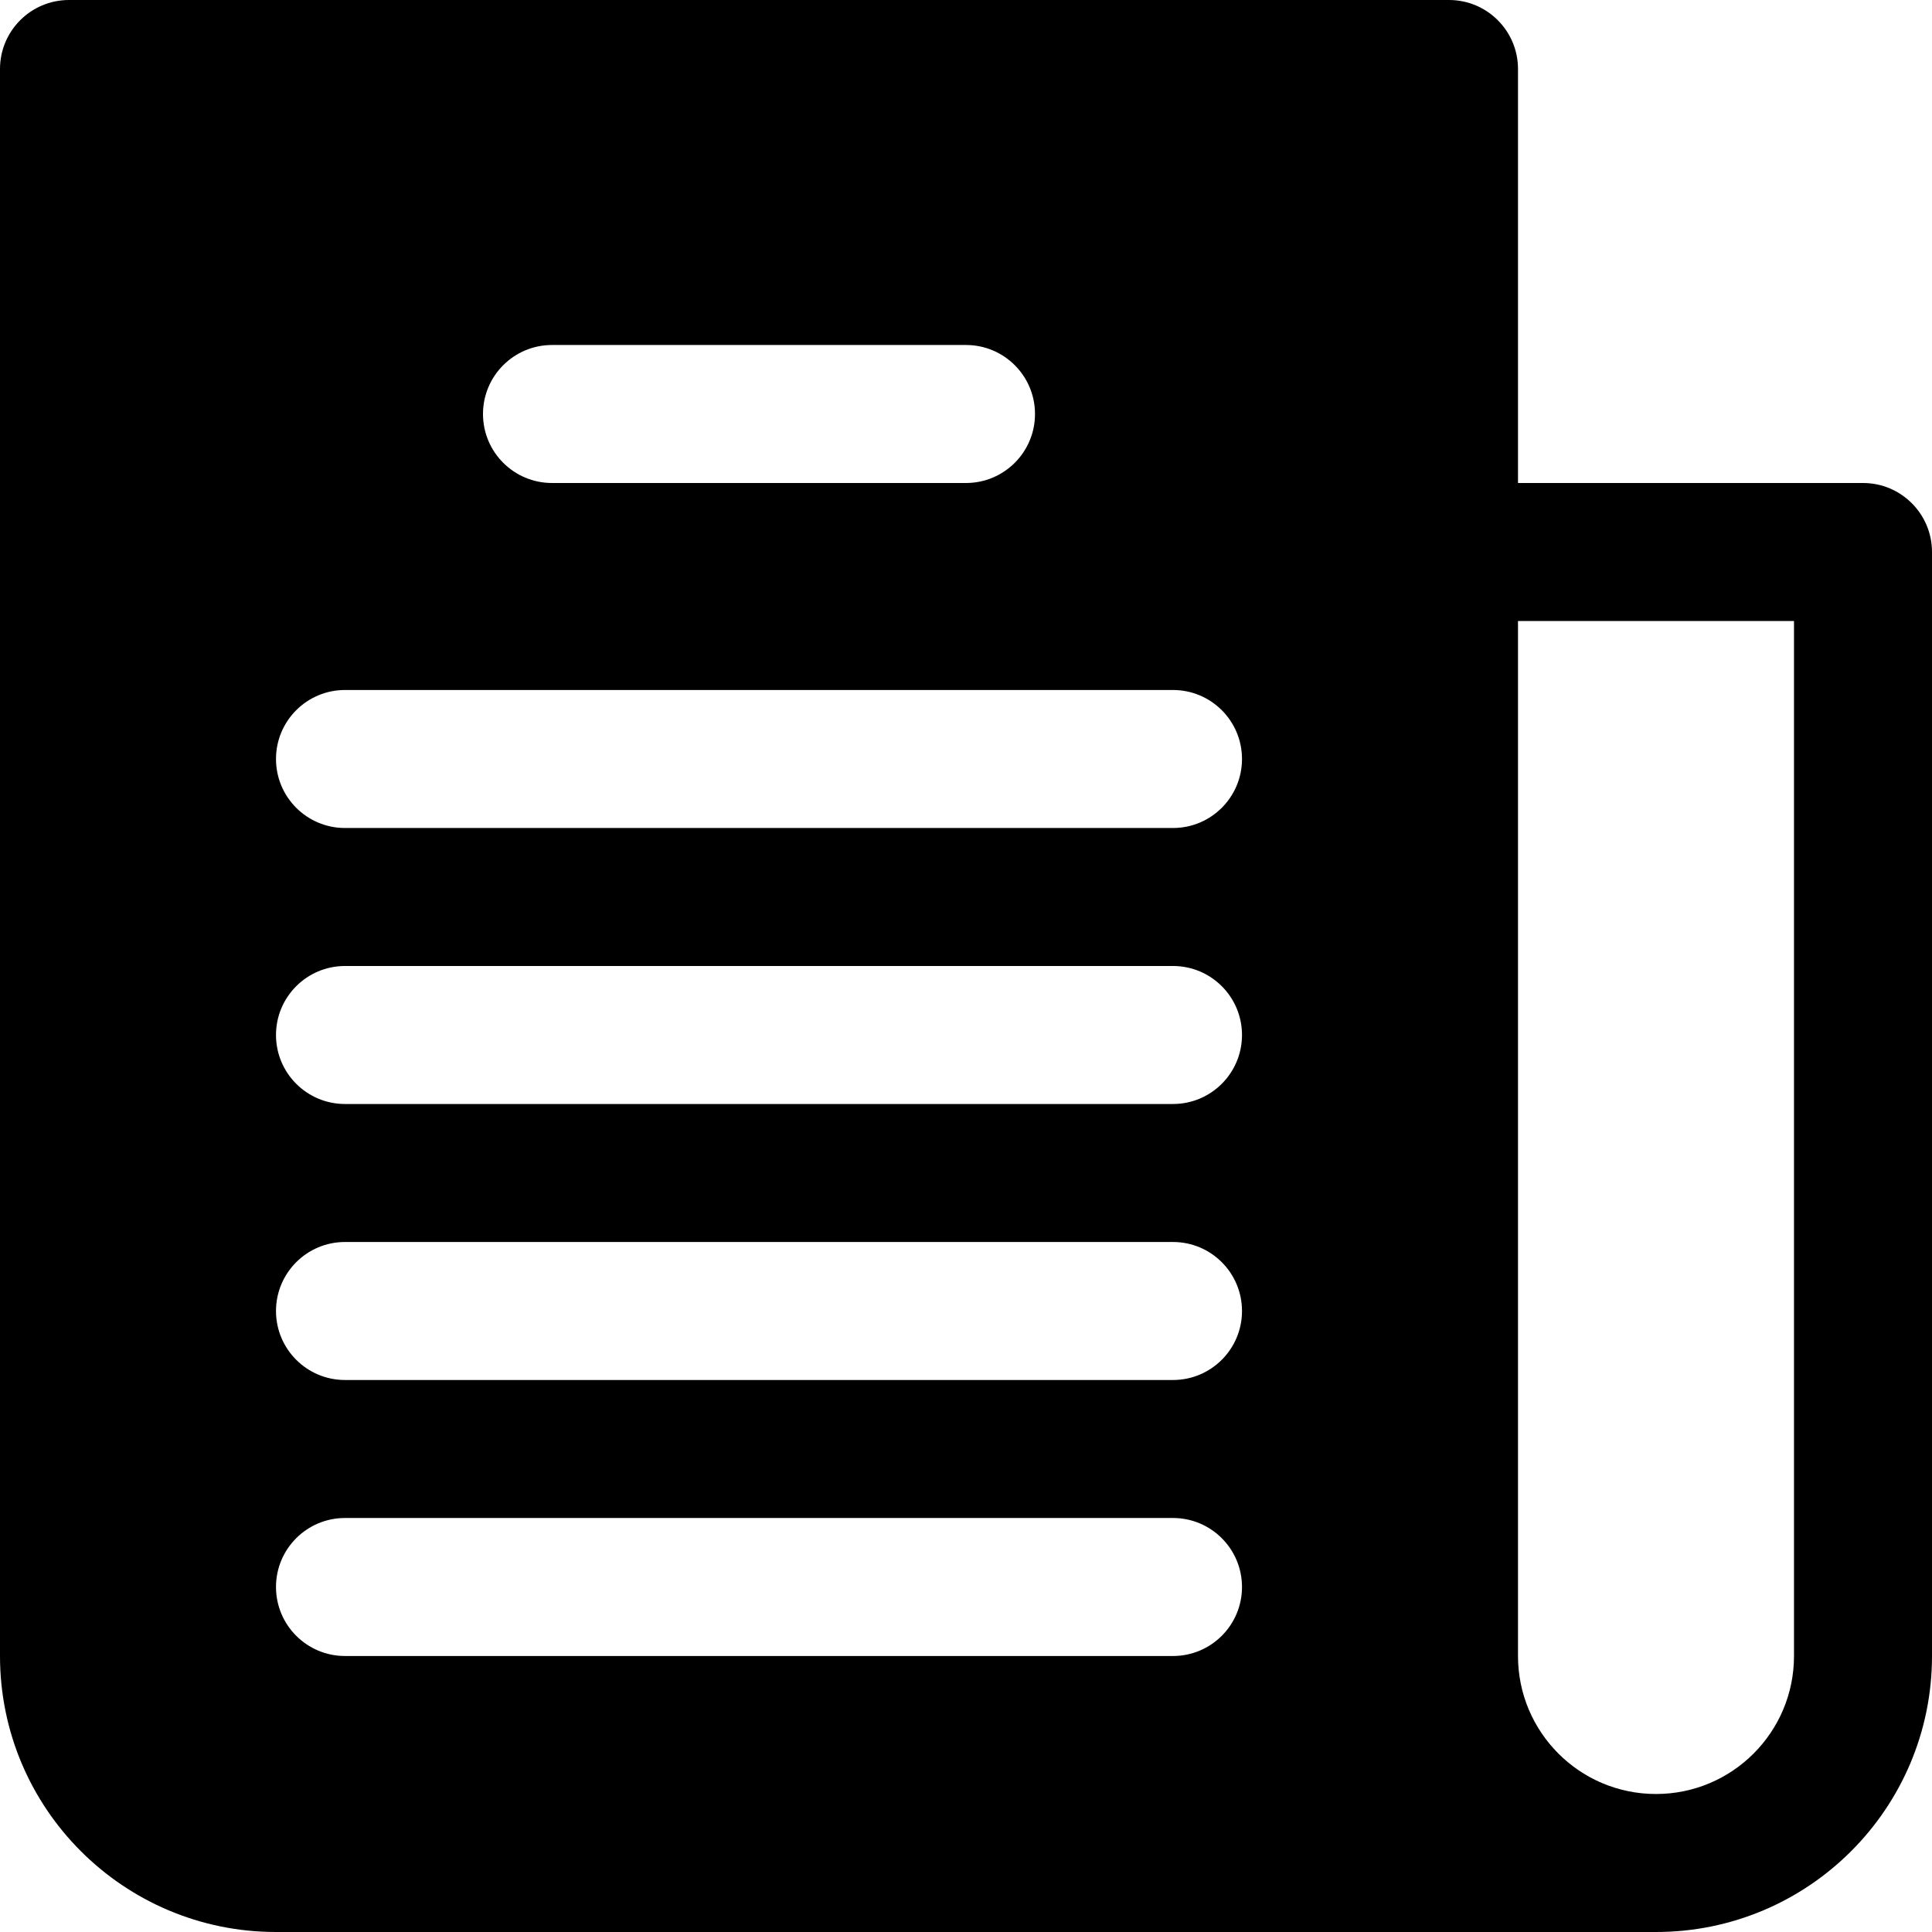
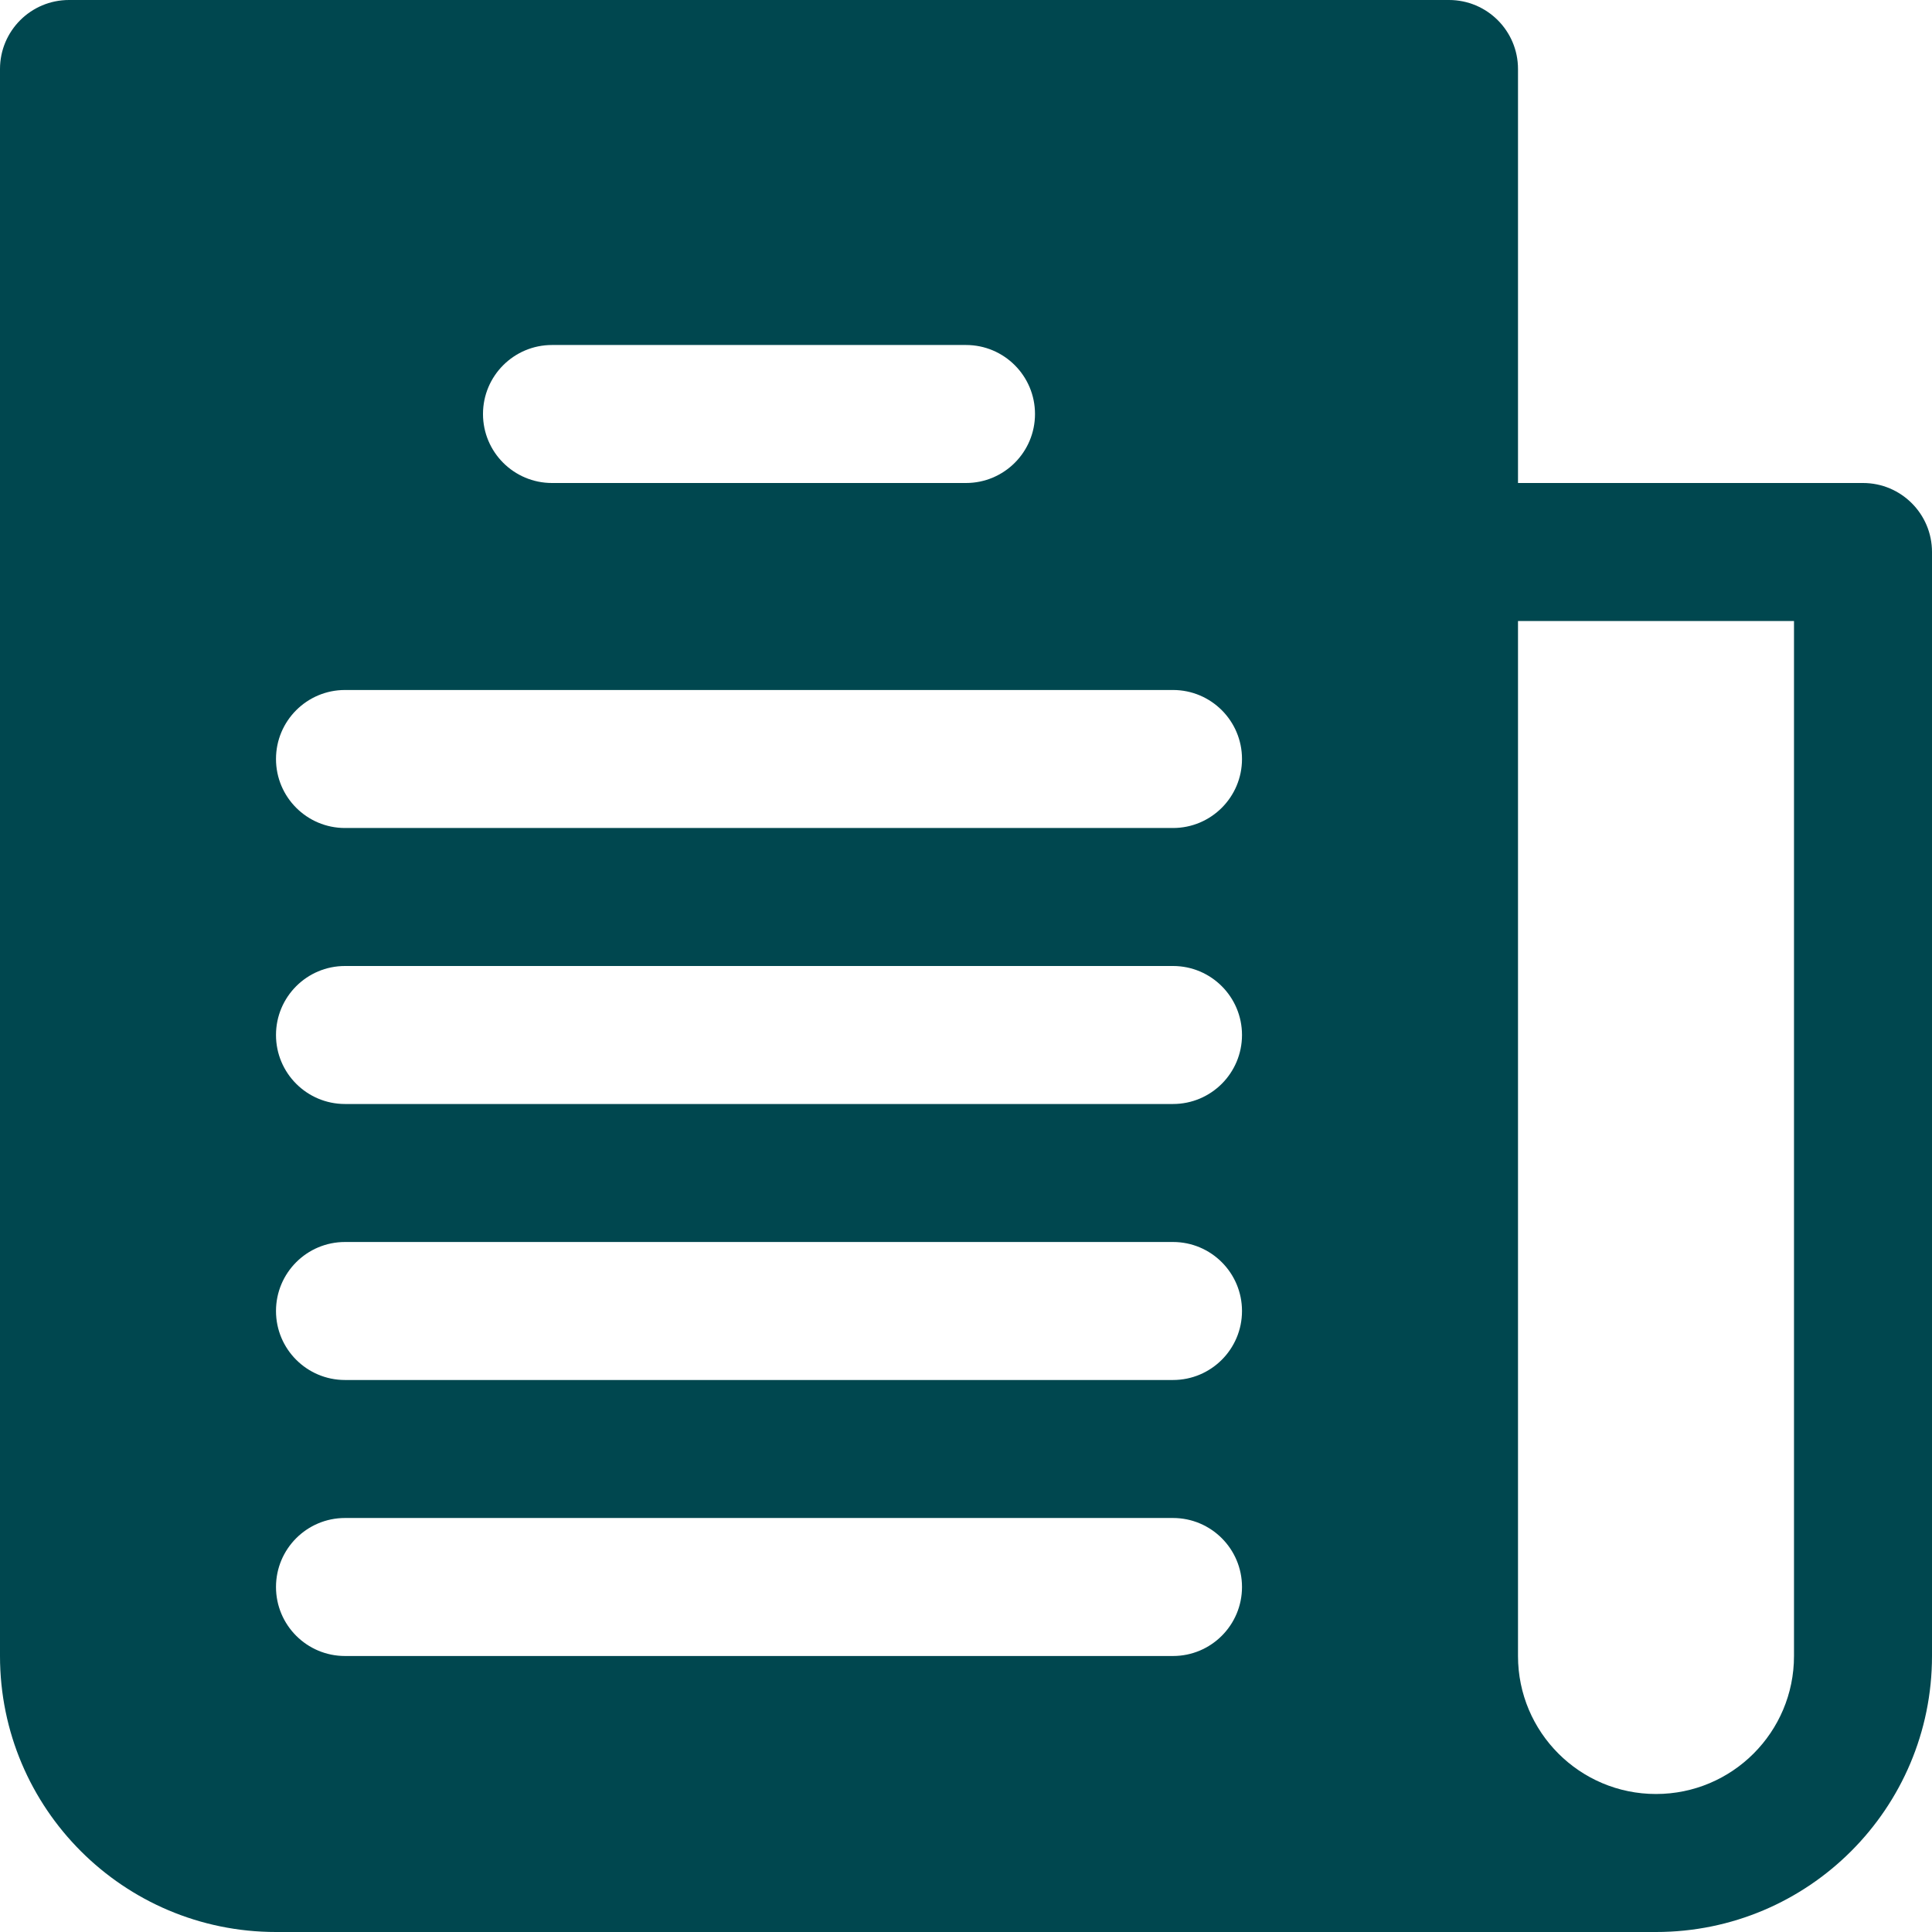
<svg xmlns="http://www.w3.org/2000/svg" version="1.1" id="Capa_1" x="0px" y="0px" viewBox="0 0 477.867 477.867" style="enable-background:new 0 0 477.867 477.867;" xml:space="preserve">
  <g>
    <g>
-       <path d="M460.8,119.467h-85.333v-102.4C375.467,7.641,367.826,0,358.4,0H17.067C7.641,0,0,7.641,0,17.067V409.6    c0,37.703,30.564,68.267,68.267,68.267H409.6c37.703,0,68.267-30.564,68.267-68.267V136.533    C477.867,127.108,470.226,119.467,460.8,119.467z M136.533,85.333h102.4c9.426,0,17.067,7.641,17.067,17.067    s-7.641,17.067-17.067,17.067h-102.4c-9.426,0-17.067-7.641-17.067-17.067S127.108,85.333,136.533,85.333z M290.133,409.6h-204.8    c-9.426,0-17.067-7.641-17.067-17.067s7.641-17.067,17.067-17.067h204.8c9.426,0,17.067,7.641,17.067,17.067    S299.559,409.6,290.133,409.6z M290.133,341.333h-204.8c-9.426,0-17.067-7.641-17.067-17.067c0-9.426,7.641-17.067,17.067-17.067    h204.8c9.426,0,17.067,7.641,17.067,17.067C307.2,333.692,299.559,341.333,290.133,341.333z M290.133,273.067h-204.8    c-9.426,0-17.067-7.641-17.067-17.067c0-9.426,7.641-17.067,17.067-17.067h204.8c9.426,0,17.067,7.641,17.067,17.067    C307.2,265.426,299.559,273.067,290.133,273.067z M290.133,204.8h-204.8c-9.426,0-17.067-7.641-17.067-17.067    c0-9.426,7.641-17.067,17.067-17.067h204.8c9.426,0,17.067,7.641,17.067,17.067C307.2,197.159,299.559,204.8,290.133,204.8z     M443.733,409.6c0,18.851-15.282,34.133-34.133,34.133s-34.133-15.282-34.133-34.133v-256h68.267V409.6z" />
+       <path style="fill:#00474f;" d="M460.8,119.467h-85.333v-102.4C375.467,7.641,367.826,0,358.4,0H17.067C7.641,0,0,7.641,0,17.067V409.6    c0,37.703,30.564,68.267,68.267,68.267H409.6c37.703,0,68.267-30.564,68.267-68.267V136.533    C477.867,127.108,470.226,119.467,460.8,119.467z M136.533,85.333h102.4c9.426,0,17.067,7.641,17.067,17.067    s-7.641,17.067-17.067,17.067h-102.4c-9.426,0-17.067-7.641-17.067-17.067S127.108,85.333,136.533,85.333z M290.133,409.6h-204.8    c-9.426,0-17.067-7.641-17.067-17.067s7.641-17.067,17.067-17.067h204.8c9.426,0,17.067,7.641,17.067,17.067    S299.559,409.6,290.133,409.6z M290.133,341.333h-204.8c-9.426,0-17.067-7.641-17.067-17.067c0-9.426,7.641-17.067,17.067-17.067    h204.8c9.426,0,17.067,7.641,17.067,17.067C307.2,333.692,299.559,341.333,290.133,341.333z M290.133,273.067h-204.8    c-9.426,0-17.067-7.641-17.067-17.067c0-9.426,7.641-17.067,17.067-17.067h204.8c9.426,0,17.067,7.641,17.067,17.067    C307.2,265.426,299.559,273.067,290.133,273.067z M290.133,204.8h-204.8c-9.426,0-17.067-7.641-17.067-17.067    c0-9.426,7.641-17.067,17.067-17.067h204.8c9.426,0,17.067,7.641,17.067,17.067C307.2,197.159,299.559,204.8,290.133,204.8z     M443.733,409.6c0,18.851-15.282,34.133-34.133,34.133s-34.133-15.282-34.133-34.133v-256h68.267V409.6z" />
    </g>
  </g>
  <g>
</g>
  <g>
</g>
  <g>
</g>
  <g>
</g>
  <g>
</g>
  <g>
</g>
  <g>
</g>
  <g>
</g>
  <g>
</g>
  <g>
</g>
  <g>
</g>
  <g>
</g>
  <g>
</g>
  <g>
</g>
  <g>
</g>
</svg>
